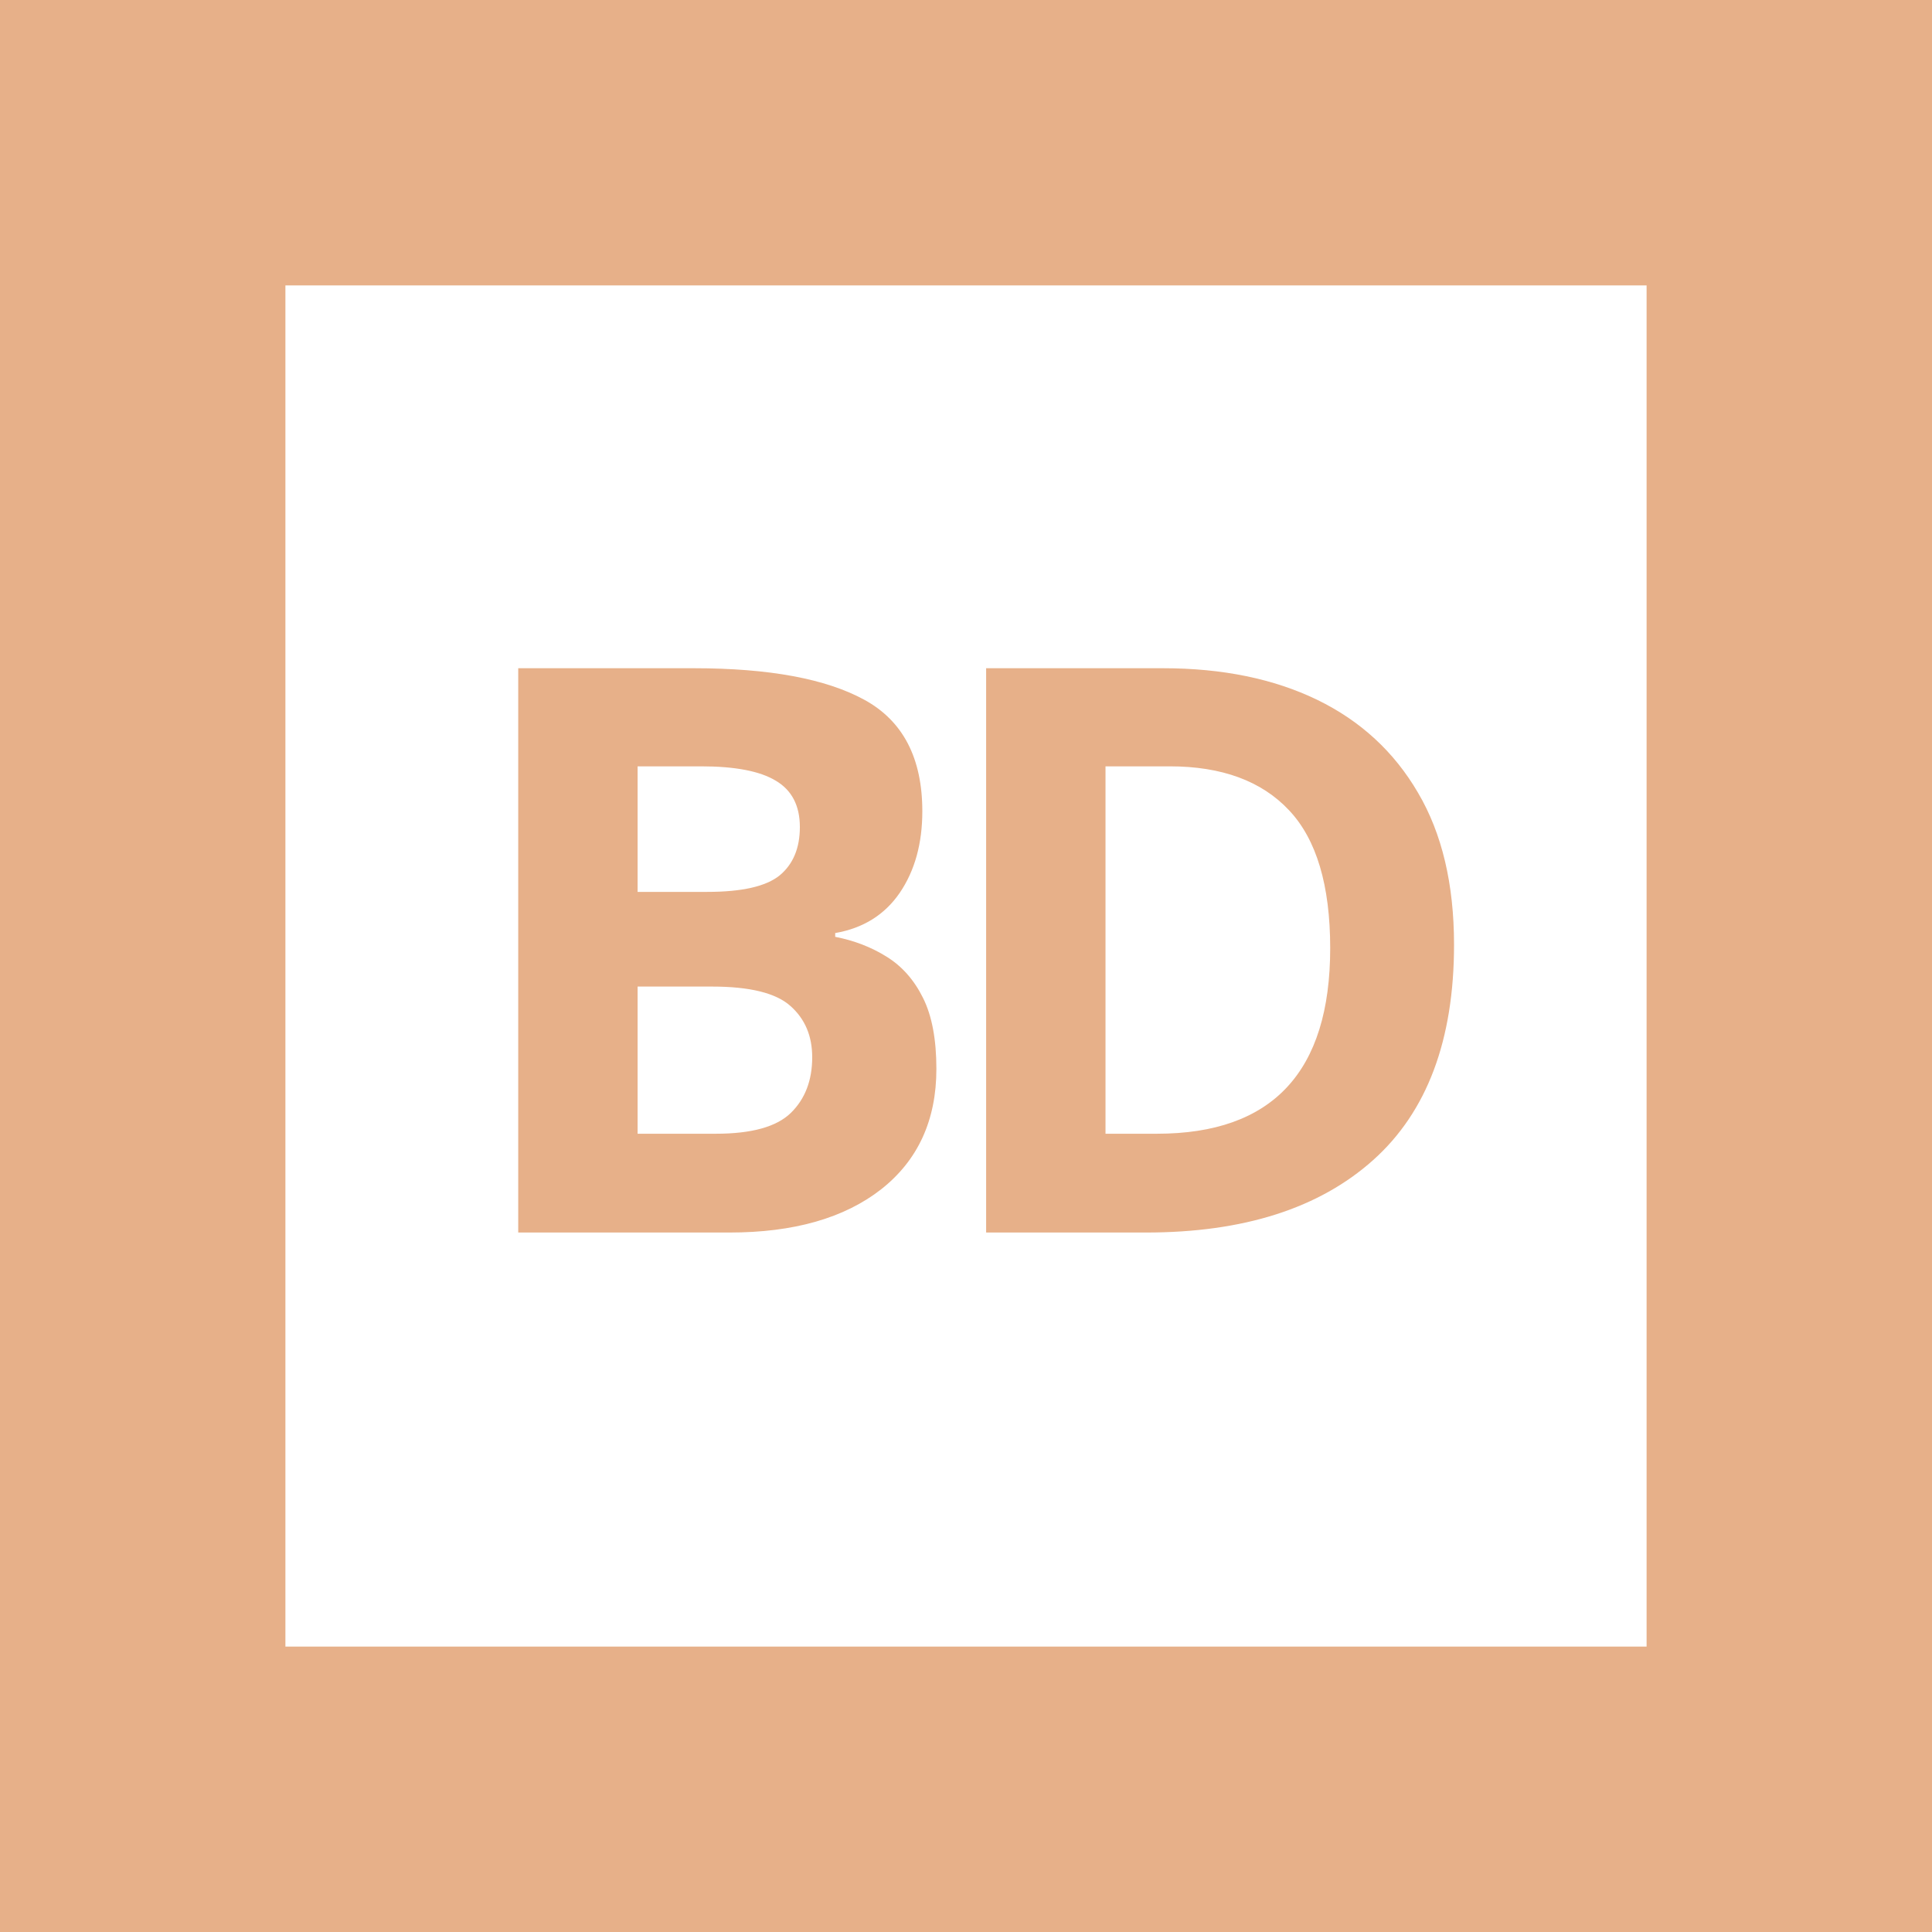
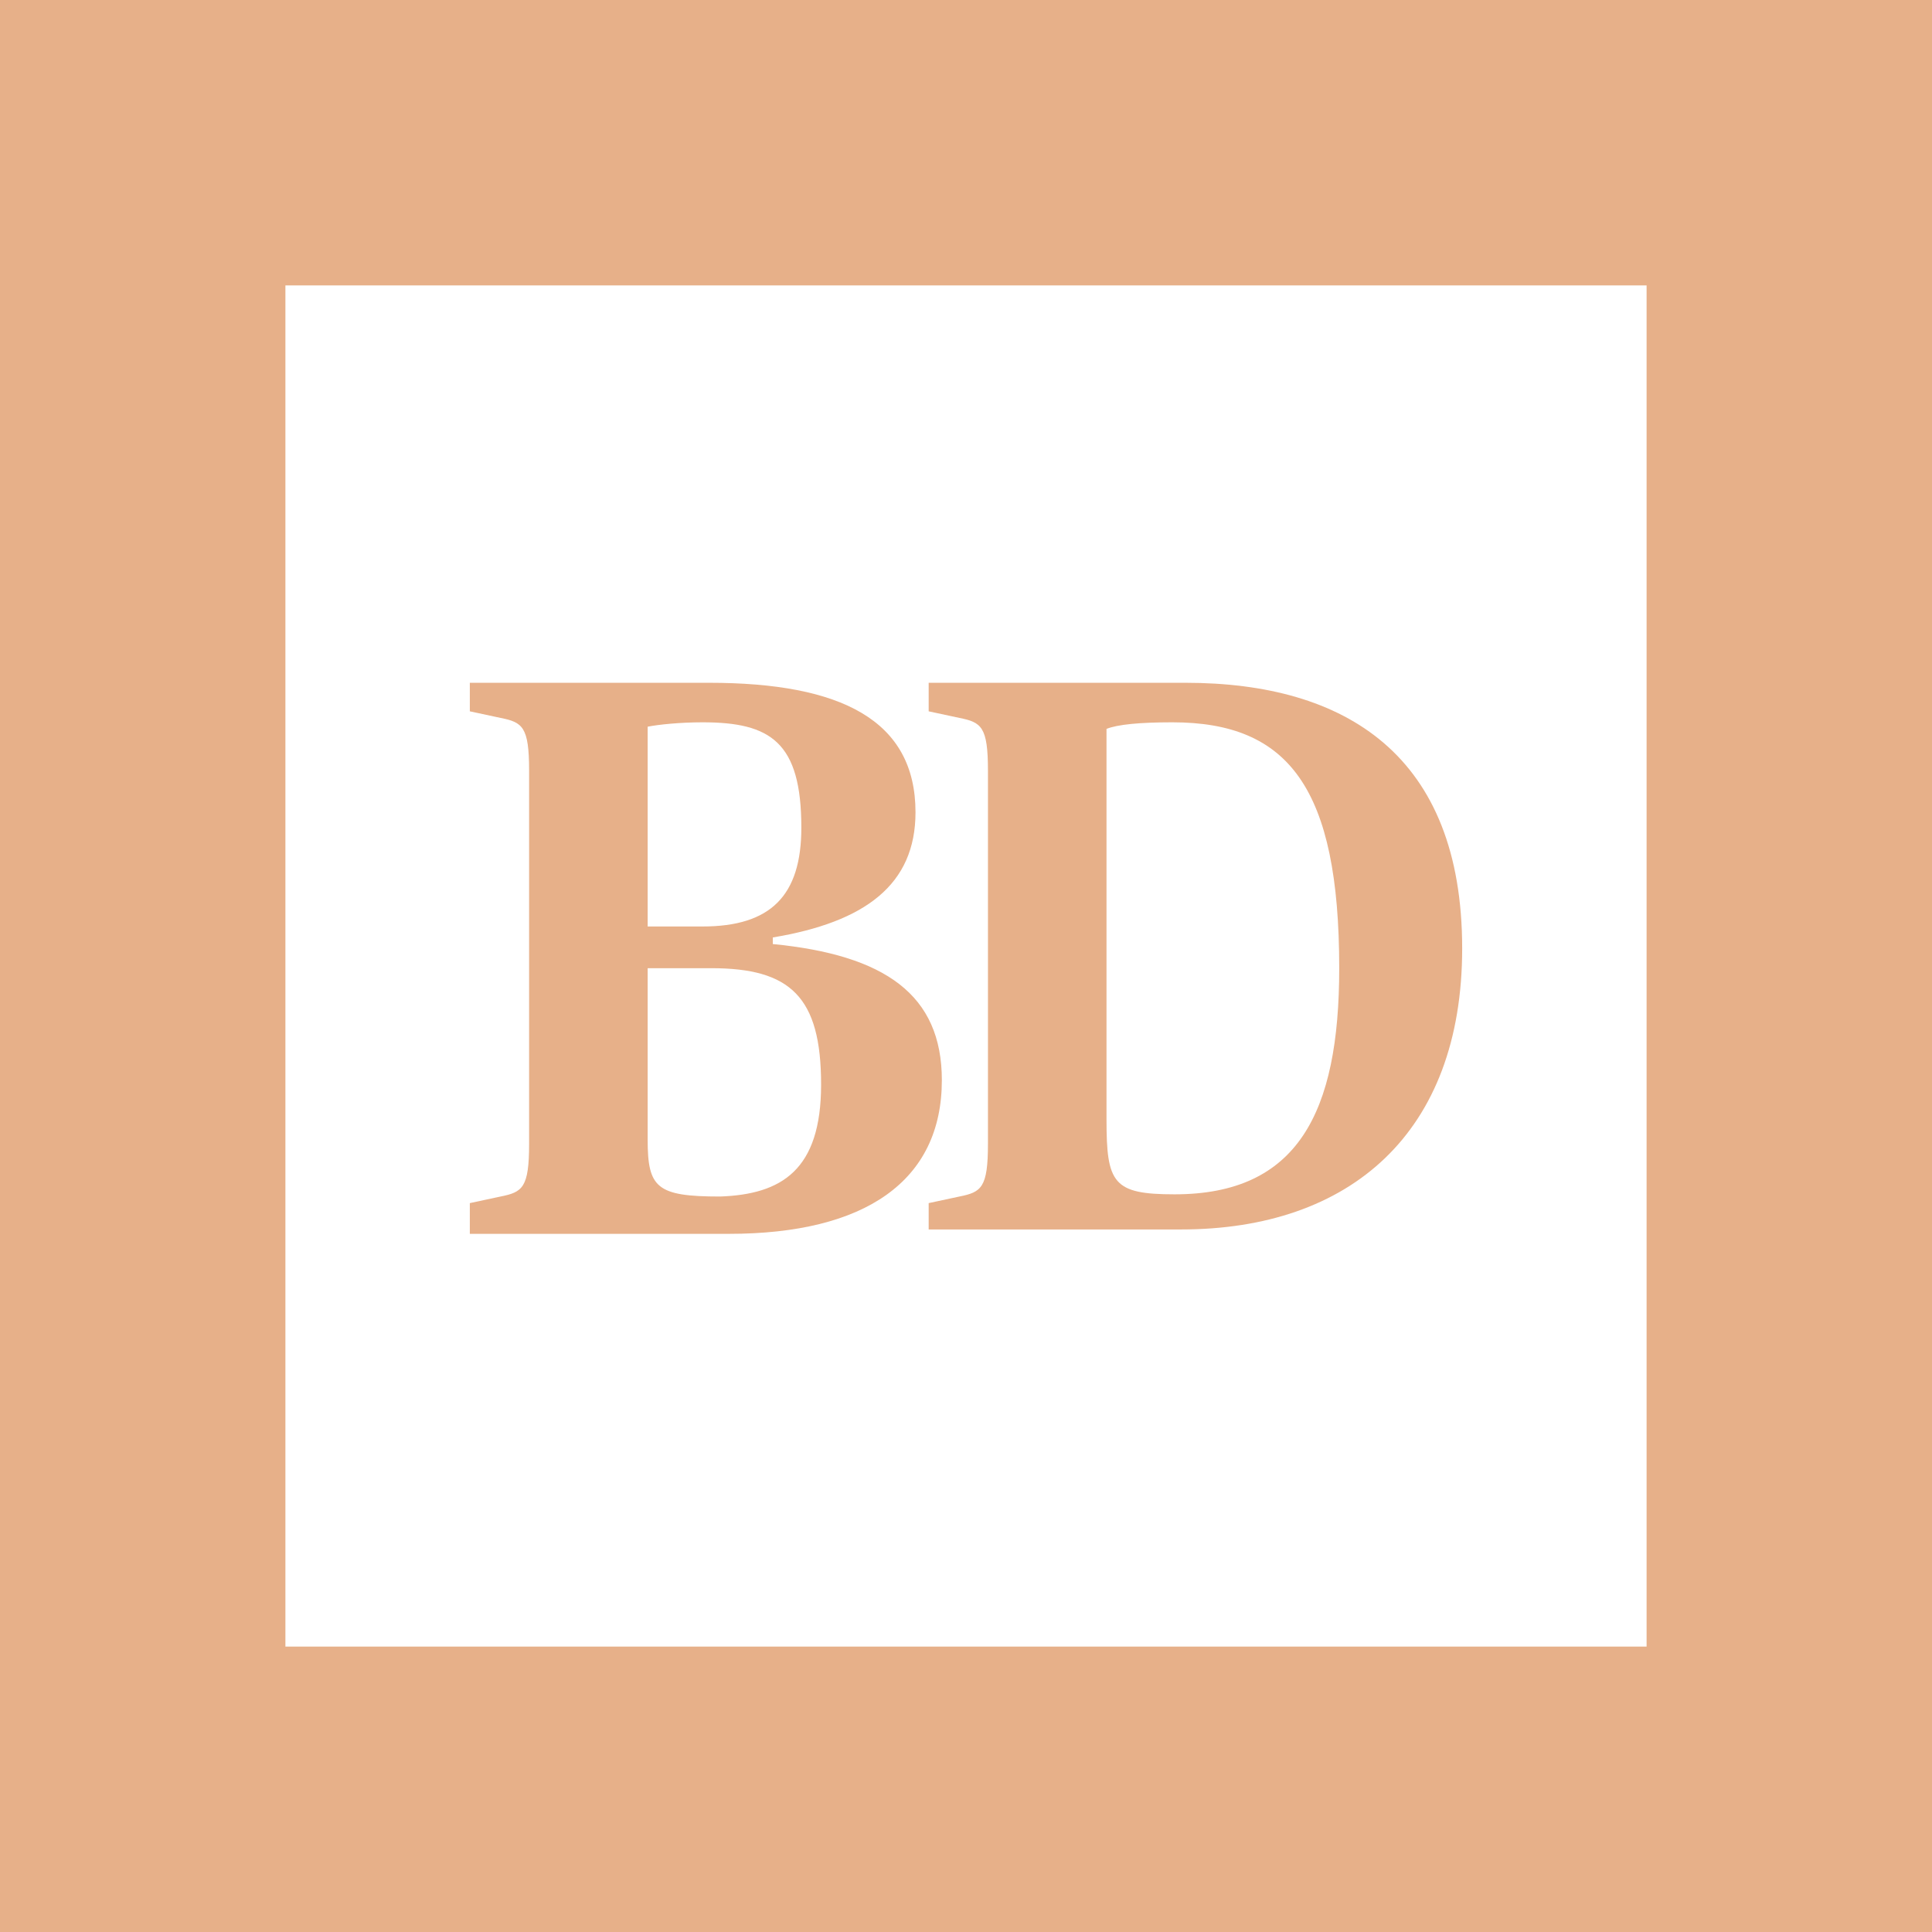
- <svg xmlns="http://www.w3.org/2000/svg" viewBox="0 0 88 88">
-   <defs>
-     <style>.cls-1,.cls-2{fill:#e7b089;}.cls-2{font-size:36px;font-family:PublicoText-Semibold, Publico Text;font-weight:600;letter-spacing:-0.08em;}</style>
-   </defs>
-   <g id="Layer_2" data-name="Layer 2">
-     <g id="Layer_2-2" data-name="Layer 2">
-       <path class="cls-1" d="M75,13V75H13V13H75M88,0H0V88H88V0Z" />
+ <svg xmlns="http://www.w3.org/2000/svg" version="1.1" id="Layer_1" x="0px" y="0px" viewBox="0 0 88 88" style="enable-background:new 0 0 88 88;" xml:space="preserve">
+   <style type="text/css">
+ 	.st0{fill:#E7B089;}
+ 	.st1{enable-background:new    ;}
+ </style>
+   <g id="Layer_2_1_">
+     <g id="Layer_2-2">
+       <path class="st0" d="M75,13v62H13V13H75 M88,0H0v88h88V0z" />
    </g>
-     <g id="Layer_3" data-name="Layer 3">
-       <text class="cls-2" transform="translate(20.37 56.14)">BD</text>
+     <g id="Layer_3">
+       <g class="st1">
+         <path class="st0" d="M21.4,54.8l1.4-0.3c1-0.2,1.3-0.4,1.3-2.4v-17c0-2-0.3-2.2-1.3-2.4l-1.4-0.3v-1.3h10.9c6,0,9.4,1.7,9.4,5.9     c0,3.3-2.3,5-6.5,5.7V43c5.1,0.5,7.7,2.3,7.7,6.2c0,4.6-3.5,7-9.7,7H21.4V54.8z M32,42.2c3.1,0,4.5-1.4,4.5-4.5     c0-3.9-1.4-4.8-4.5-4.8c-1,0-2,0.1-2.5,0.2v9.1H32z M37.4,49.4c0-4-1.4-5.3-5-5.3h-2.9v7.8c0,2.2,0.4,2.6,3.3,2.6     C35.6,54.4,37.4,53.3,37.4,49.4z" />
+         <path class="st0" d="M42.3,54.8l1.4-0.3c1-0.2,1.3-0.4,1.3-2.4v-17c0-2-0.3-2.2-1.3-2.4l-1.4-0.3v-1.3H54     c7.3,0,12.6,3.3,12.6,12.1c0,8.4-5.1,12.8-12.8,12.8H42.3V54.8z M61,44.1c0-8.2-2.3-11.2-7.6-11.2c-1.5,0-2.5,0.1-3,0.3V51     c0,2.9,0.3,3.4,3.1,3.4C59.1,54.4,61,50.7,61,44.1z" />
+       </g>
    </g>
  </g>
</svg>
